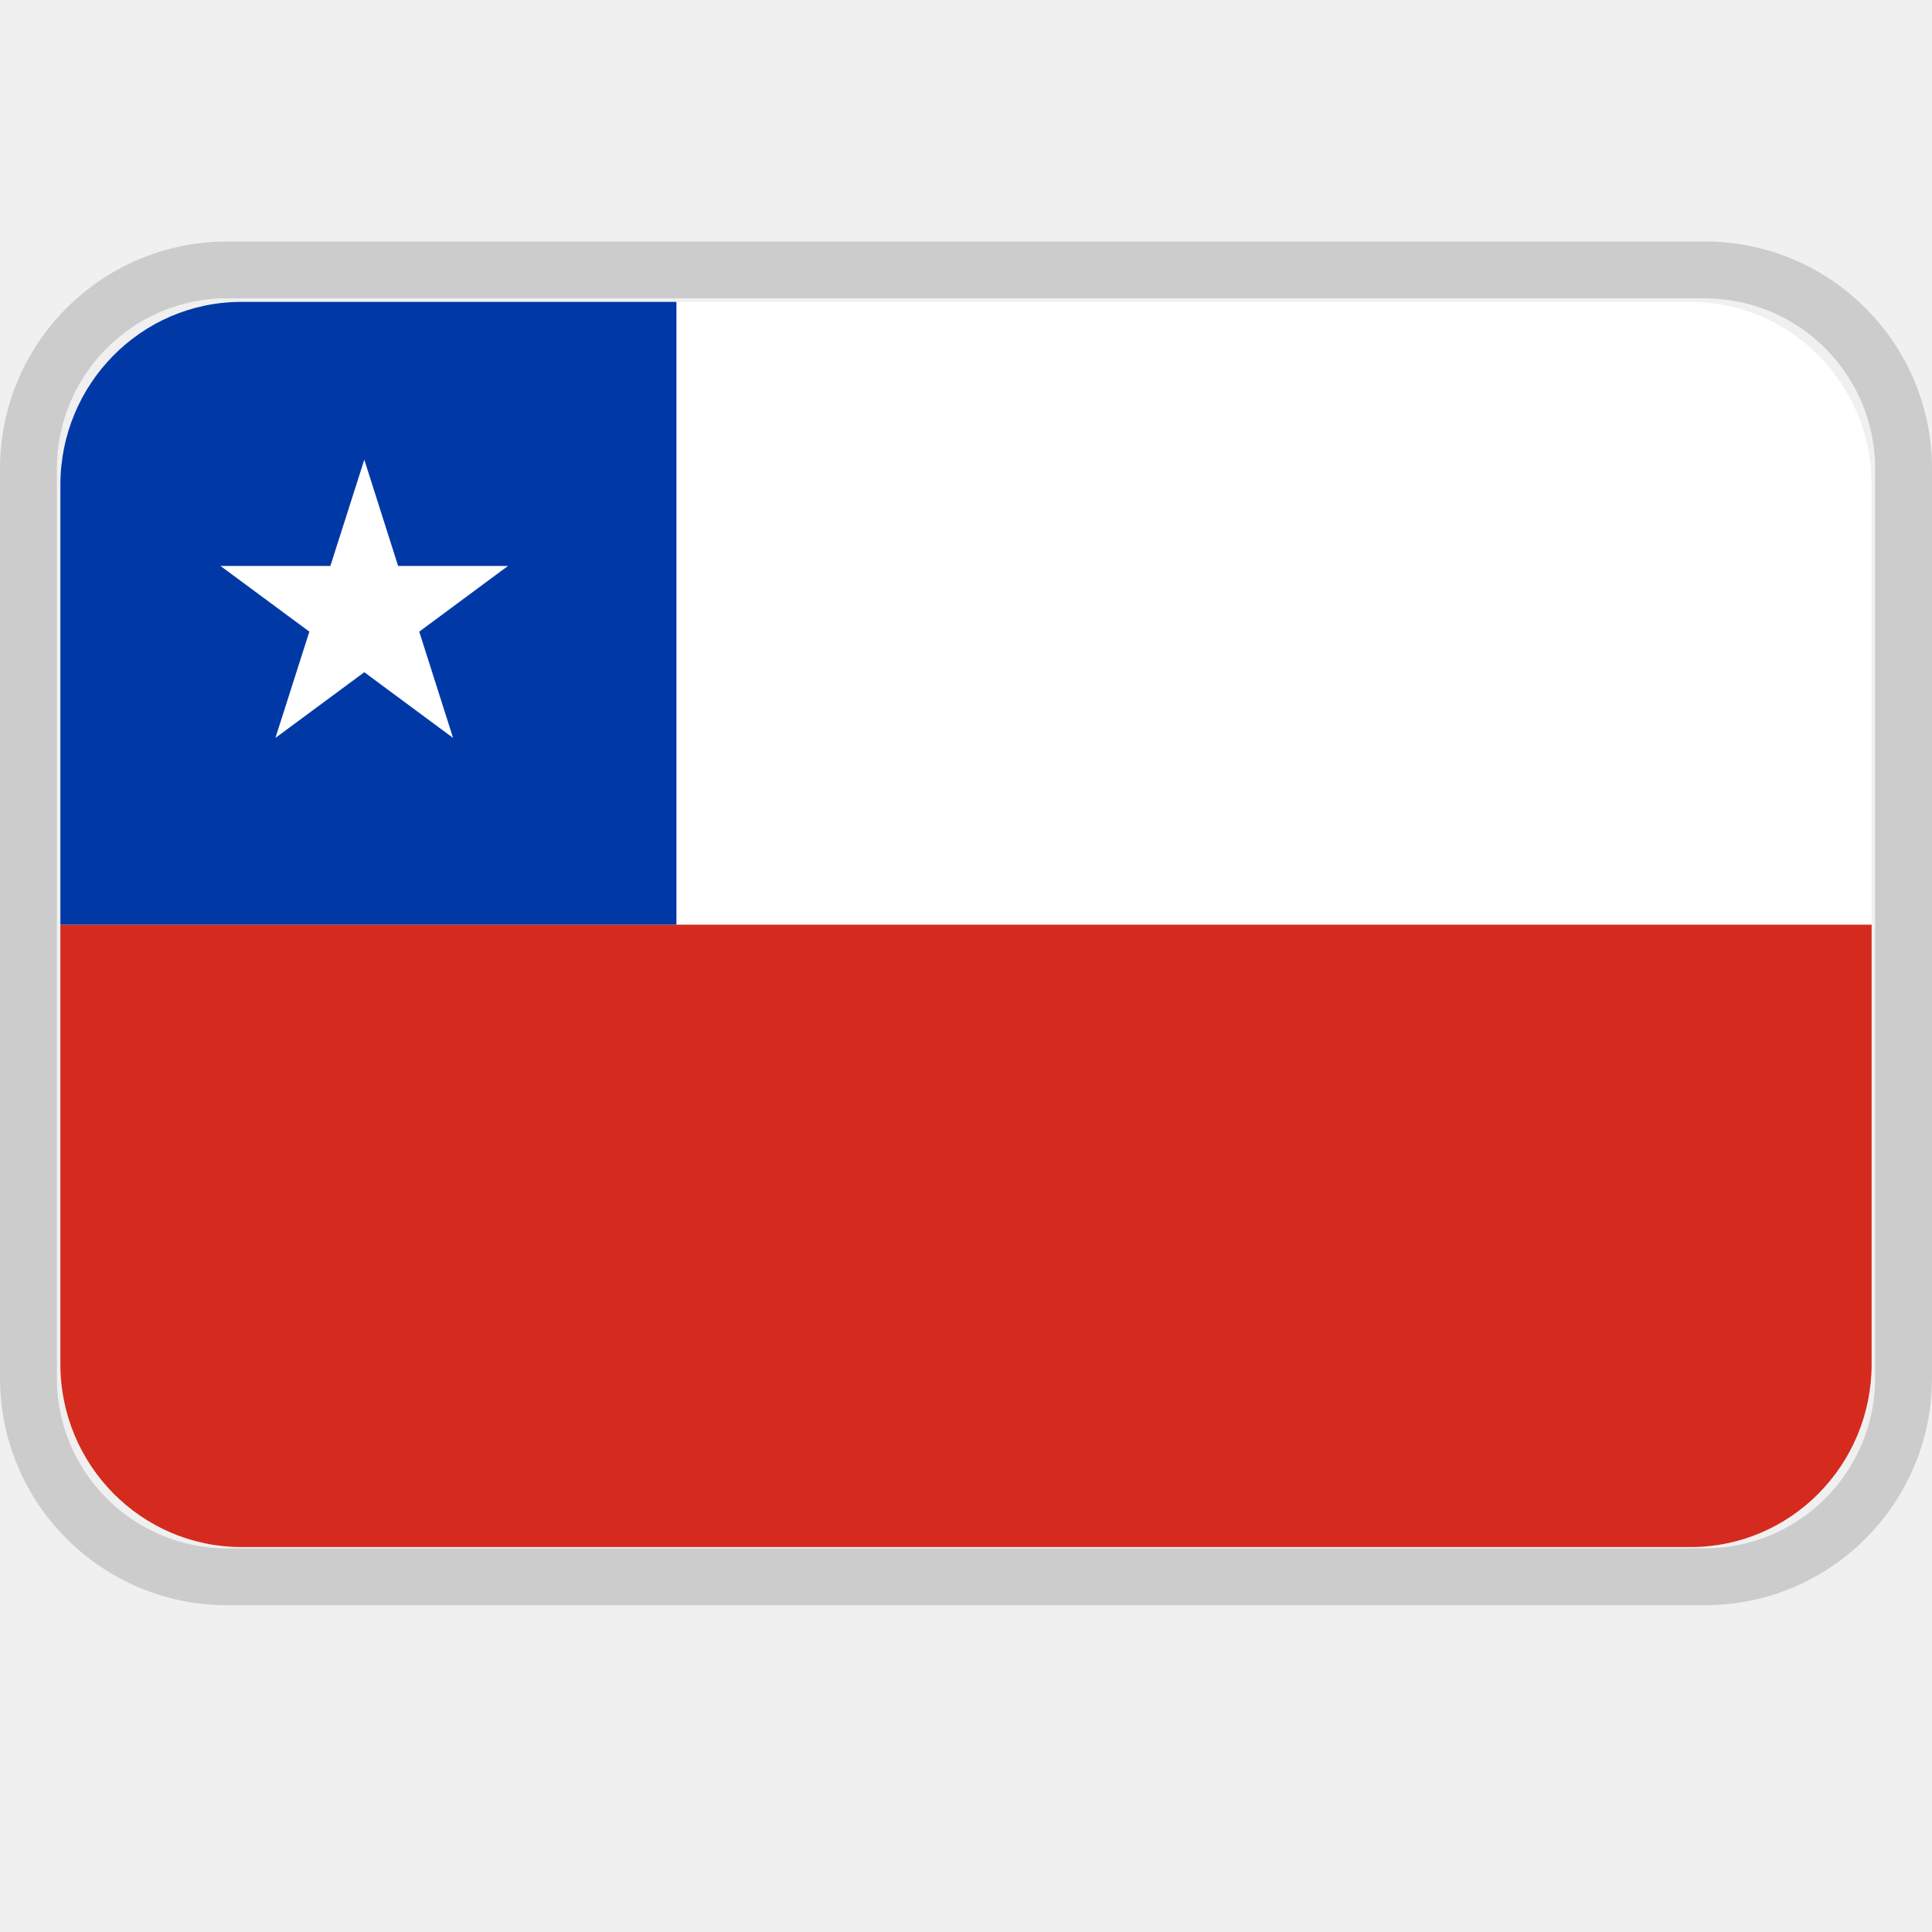
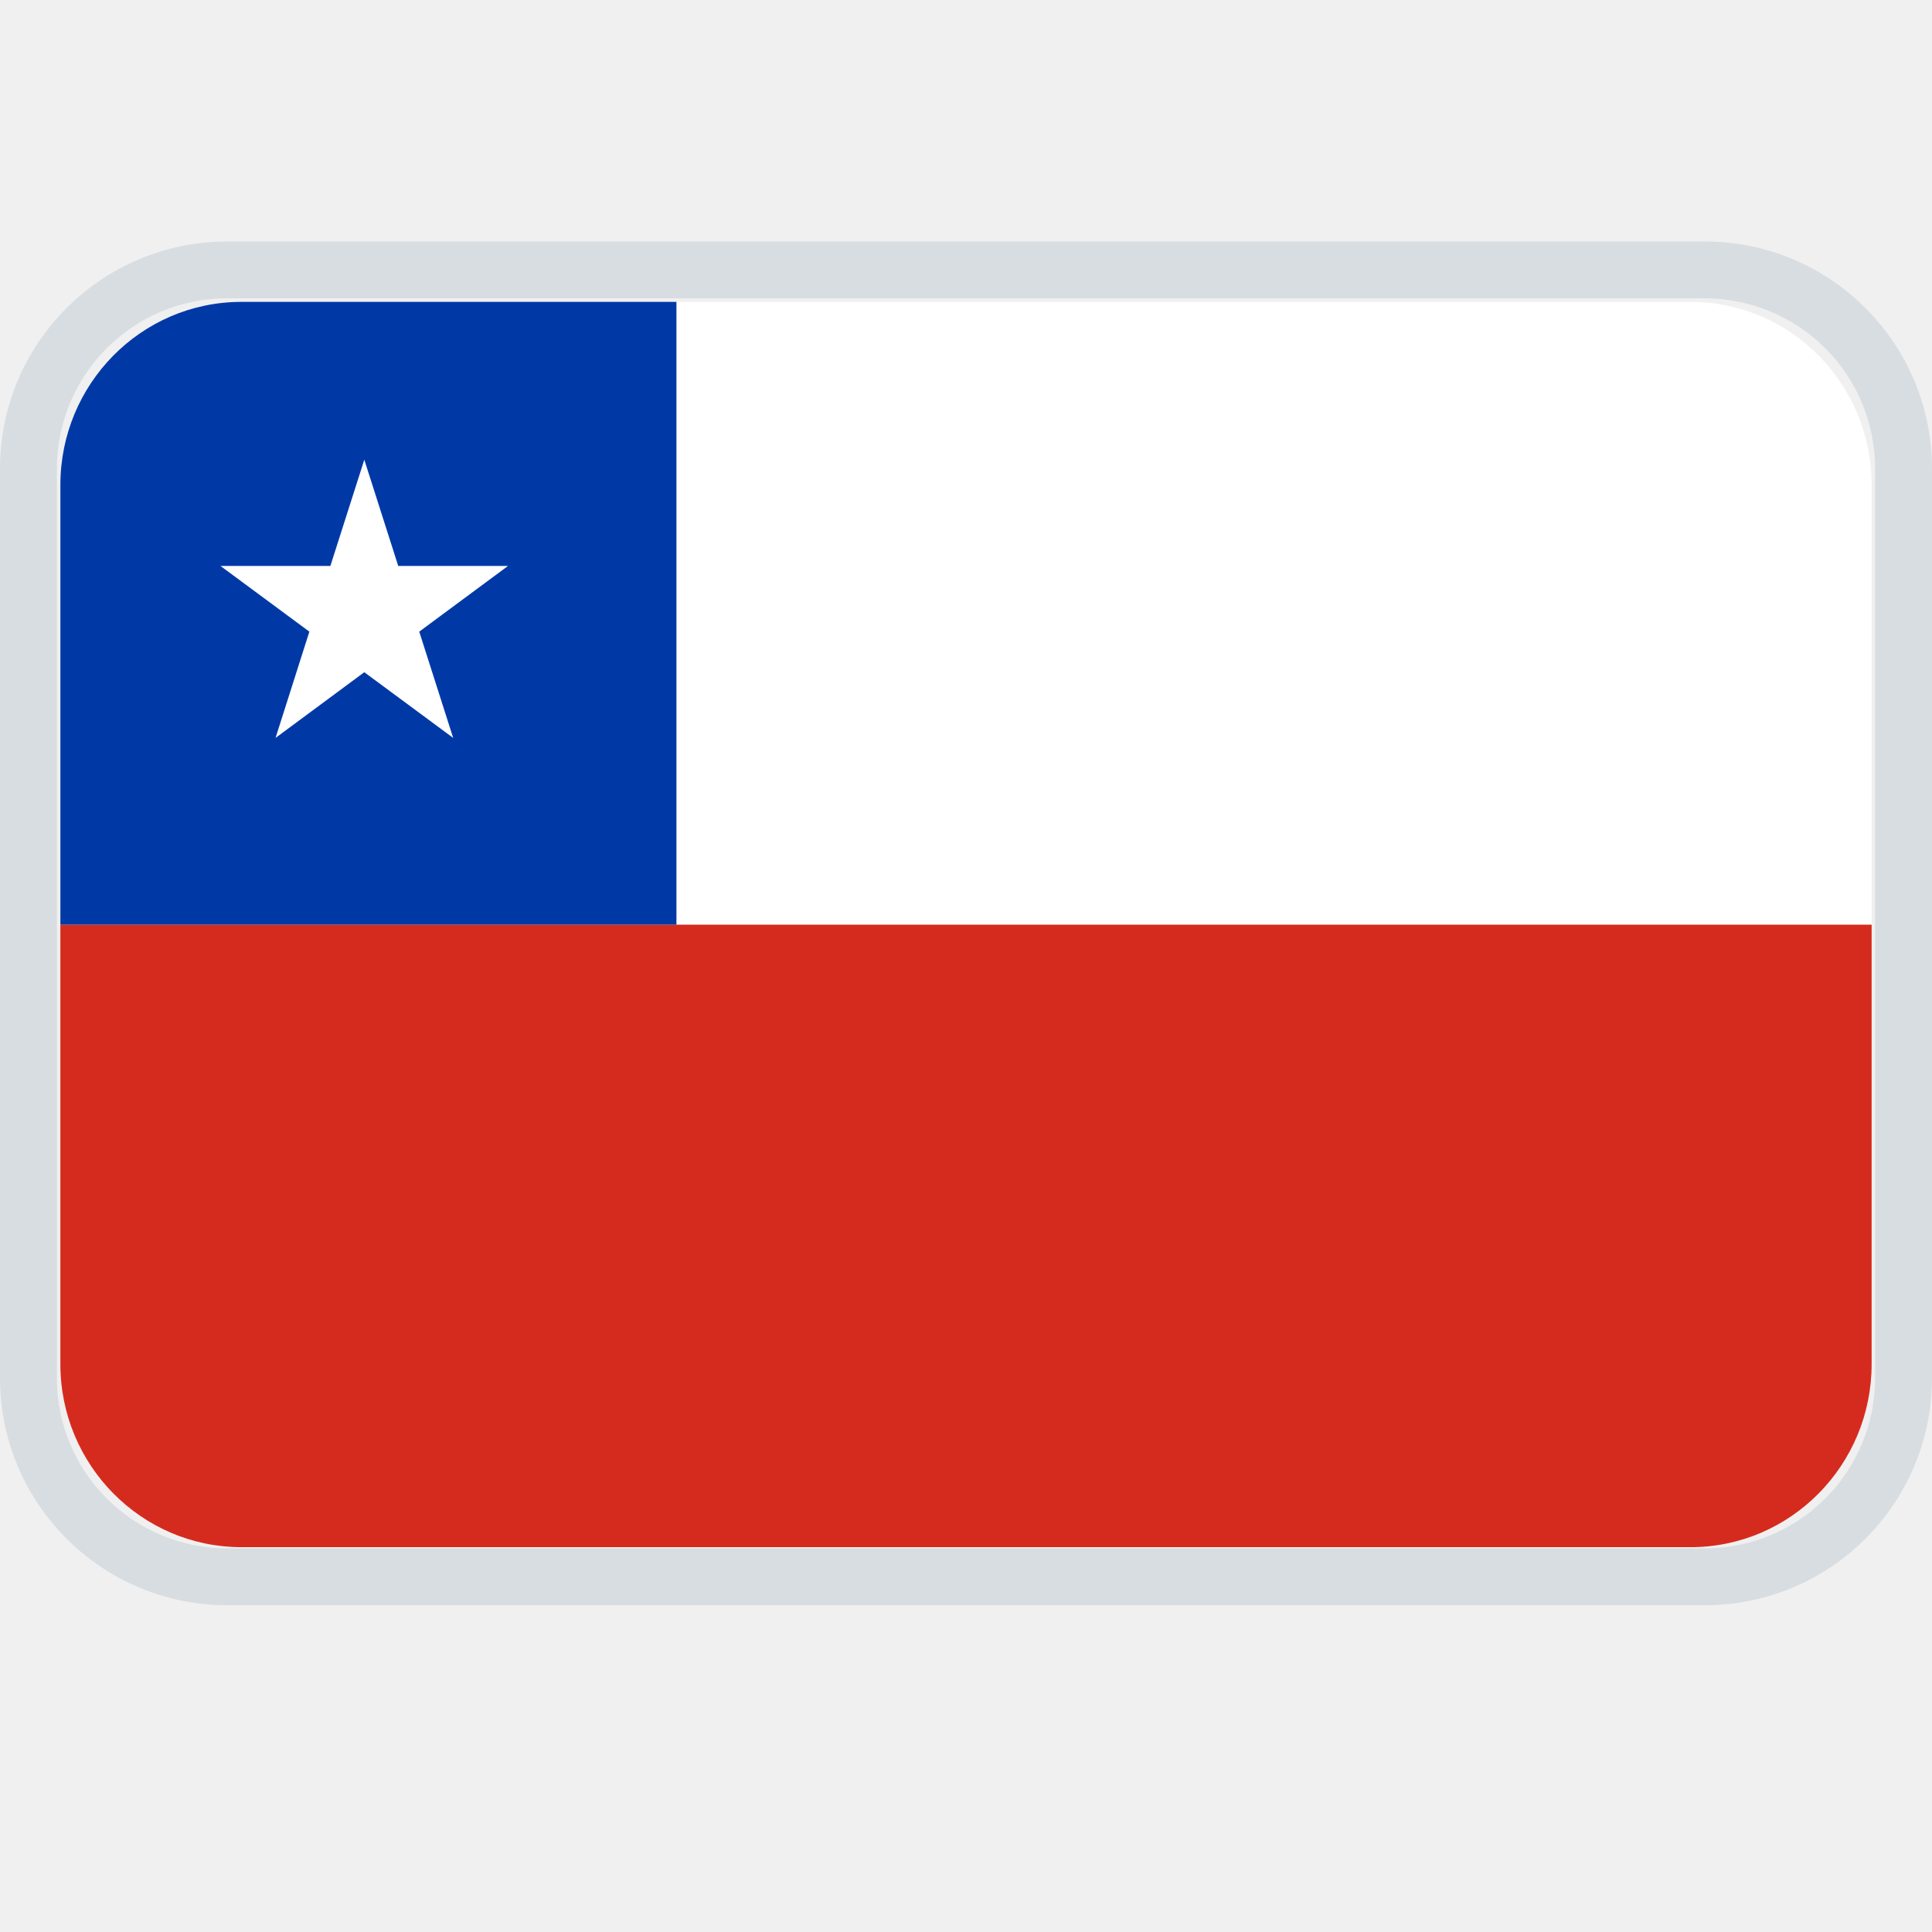
<svg xmlns="http://www.w3.org/2000/svg" width="16" height="16" viewBox="0 0 16 16" fill="none">
-   <path fill-rule="evenodd" clip-rule="evenodd" d="M1.882 2h12.236C15.158 2 16 2.843 16 3.882v7.53c0 1.04-.843 1.882-1.882 1.882H1.882A1.882 1.882 0 0 1 0 11.412v-7.53C0 2.842.843 2 1.882 2zm0 .47c-.78 0-1.411.633-1.411 1.412v7.53c0 .78.632 1.411 1.411 1.411h12.236c.78 0 1.411-.632 1.411-1.411v-7.53c0-.78-.632-1.411-1.411-1.411H1.882z" fill="#CCC" />
-   <g clip-path="url(#flag_cl_16_svg__a)" fill-rule="evenodd" clip-rule="evenodd">
+   <path fill-rule="evenodd" clip-rule="evenodd" d="M1.882 2h12.236C15.158 2 16 2.843 16 3.882v7.53c0 1.04-.843 1.882-1.882 1.882H1.882A1.882 1.882 0 0 1 0 11.412v-7.53C0 2.842.843 2 1.882 2zm0 .47c-.78 0-1.411.633-1.411 1.412v7.53c0 .78.632 1.411 1.411 1.411h12.236a1.41 1.41 0 0 0 1.411-1.411v-7.53a1.41 1.41 0 0 0-1.411-1.411H1.882z" fill="#D8DDE1" />
+   <g fill-rule="evenodd" clip-rule="evenodd">
    <path d="M15.5 4.016v3.642H.5V4.016C.5 3.18 1.171 2.5 2 2.5h12c.829 0 1.5.679 1.5 1.516z" fill="#fff" />
-     <path d="M15.5 11.296V7.658H.5v3.638c0 .838.672 1.516 1.5 1.516h12c.829 0 1.5-.678 1.5-1.516z" fill="#D52B1E" />
+     <path d="M15.5 11.297V7.658H.5v3.639c0 .837.672 1.516 1.5 1.516h12c.829 0 1.5-.68 1.5-1.516z" fill="#D52B1E" />
    <path d="M1.994 2.5h3.608v5.158H.5V4.016c0-.835.668-1.513 1.494-1.516z" fill="#0039A6" />
-     <path d="m3.017 3.807-.281.88h-.91l.736.544-.281.88.736-.544.735.544-.28-.88.735-.544h-.91l-.28-.88z" fill="#fff" />
+     <path d="m3.017 3.807-.281.88h-.91l.736.544-.28.88.735-.544.736.544-.281-.88.735-.544h-.909l-.281-.88z" fill="#fff" />
  </g>
-   <defs>
-     <clipPath id="flag_cl_16_svg__a">
-       <path fill="#fff" transform="translate(0 2.5)" d="M0 0h16v11H0z" />
-     </clipPath>
-   </defs>
</svg>
